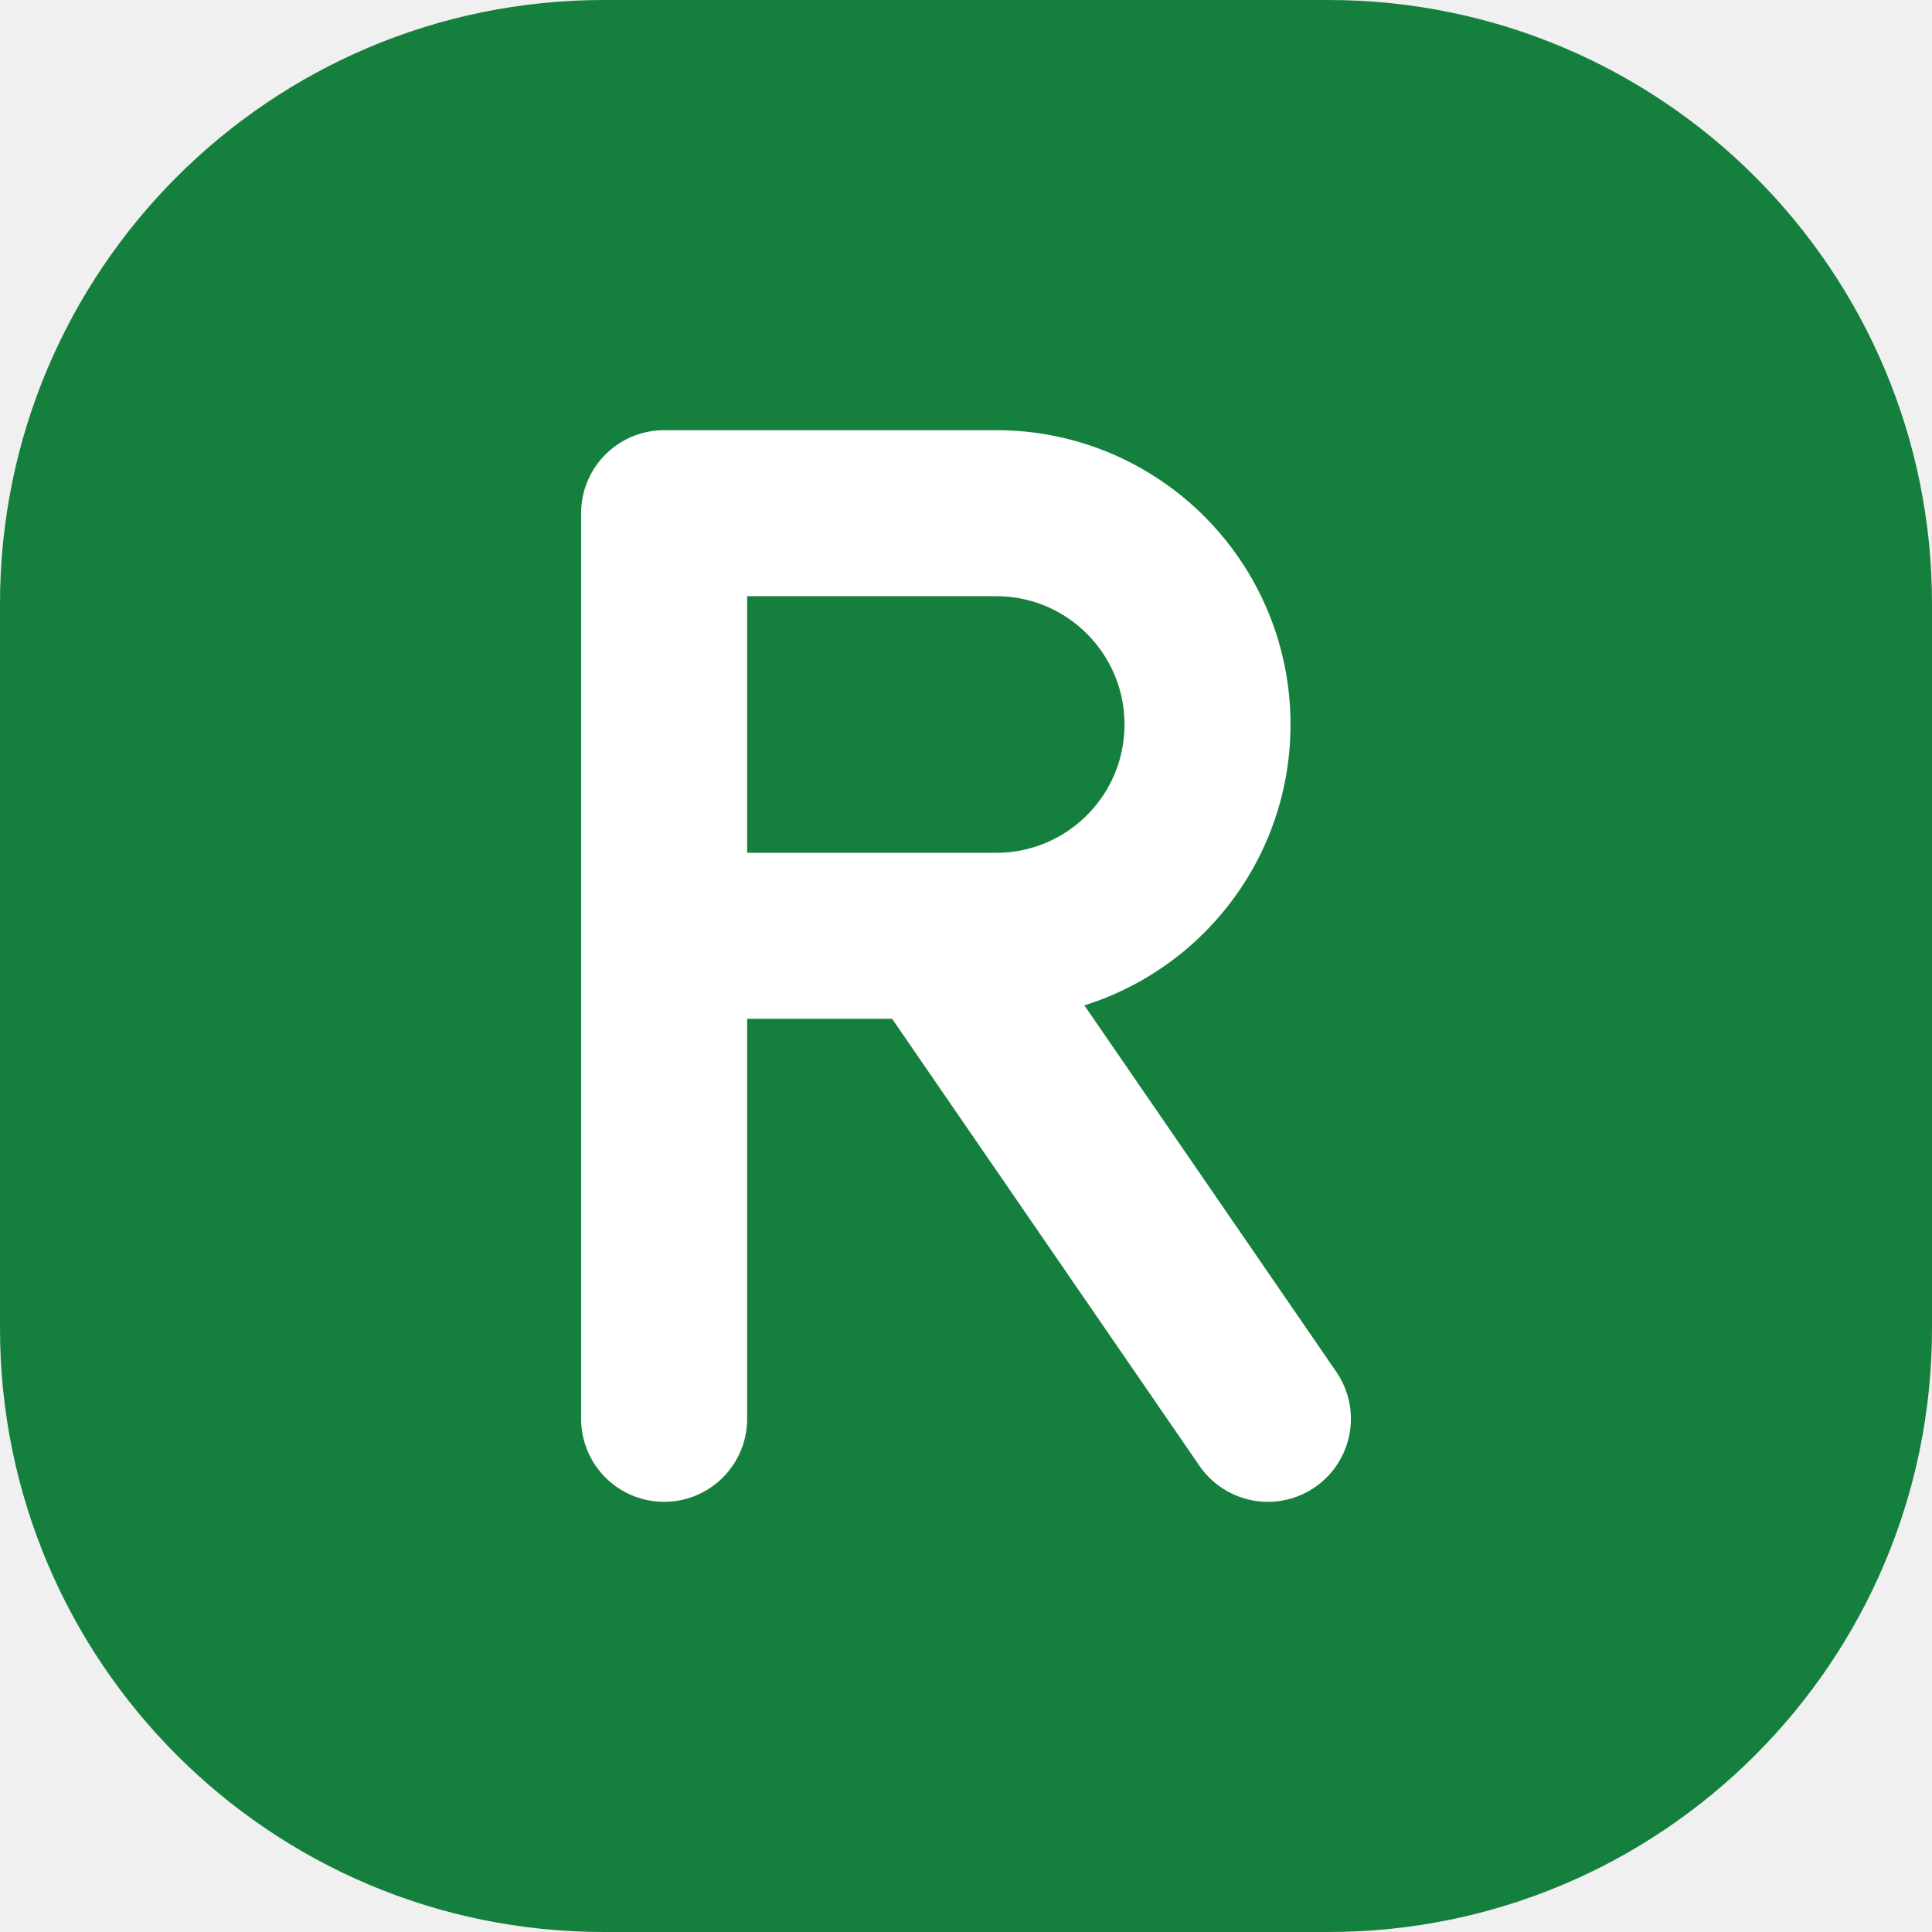
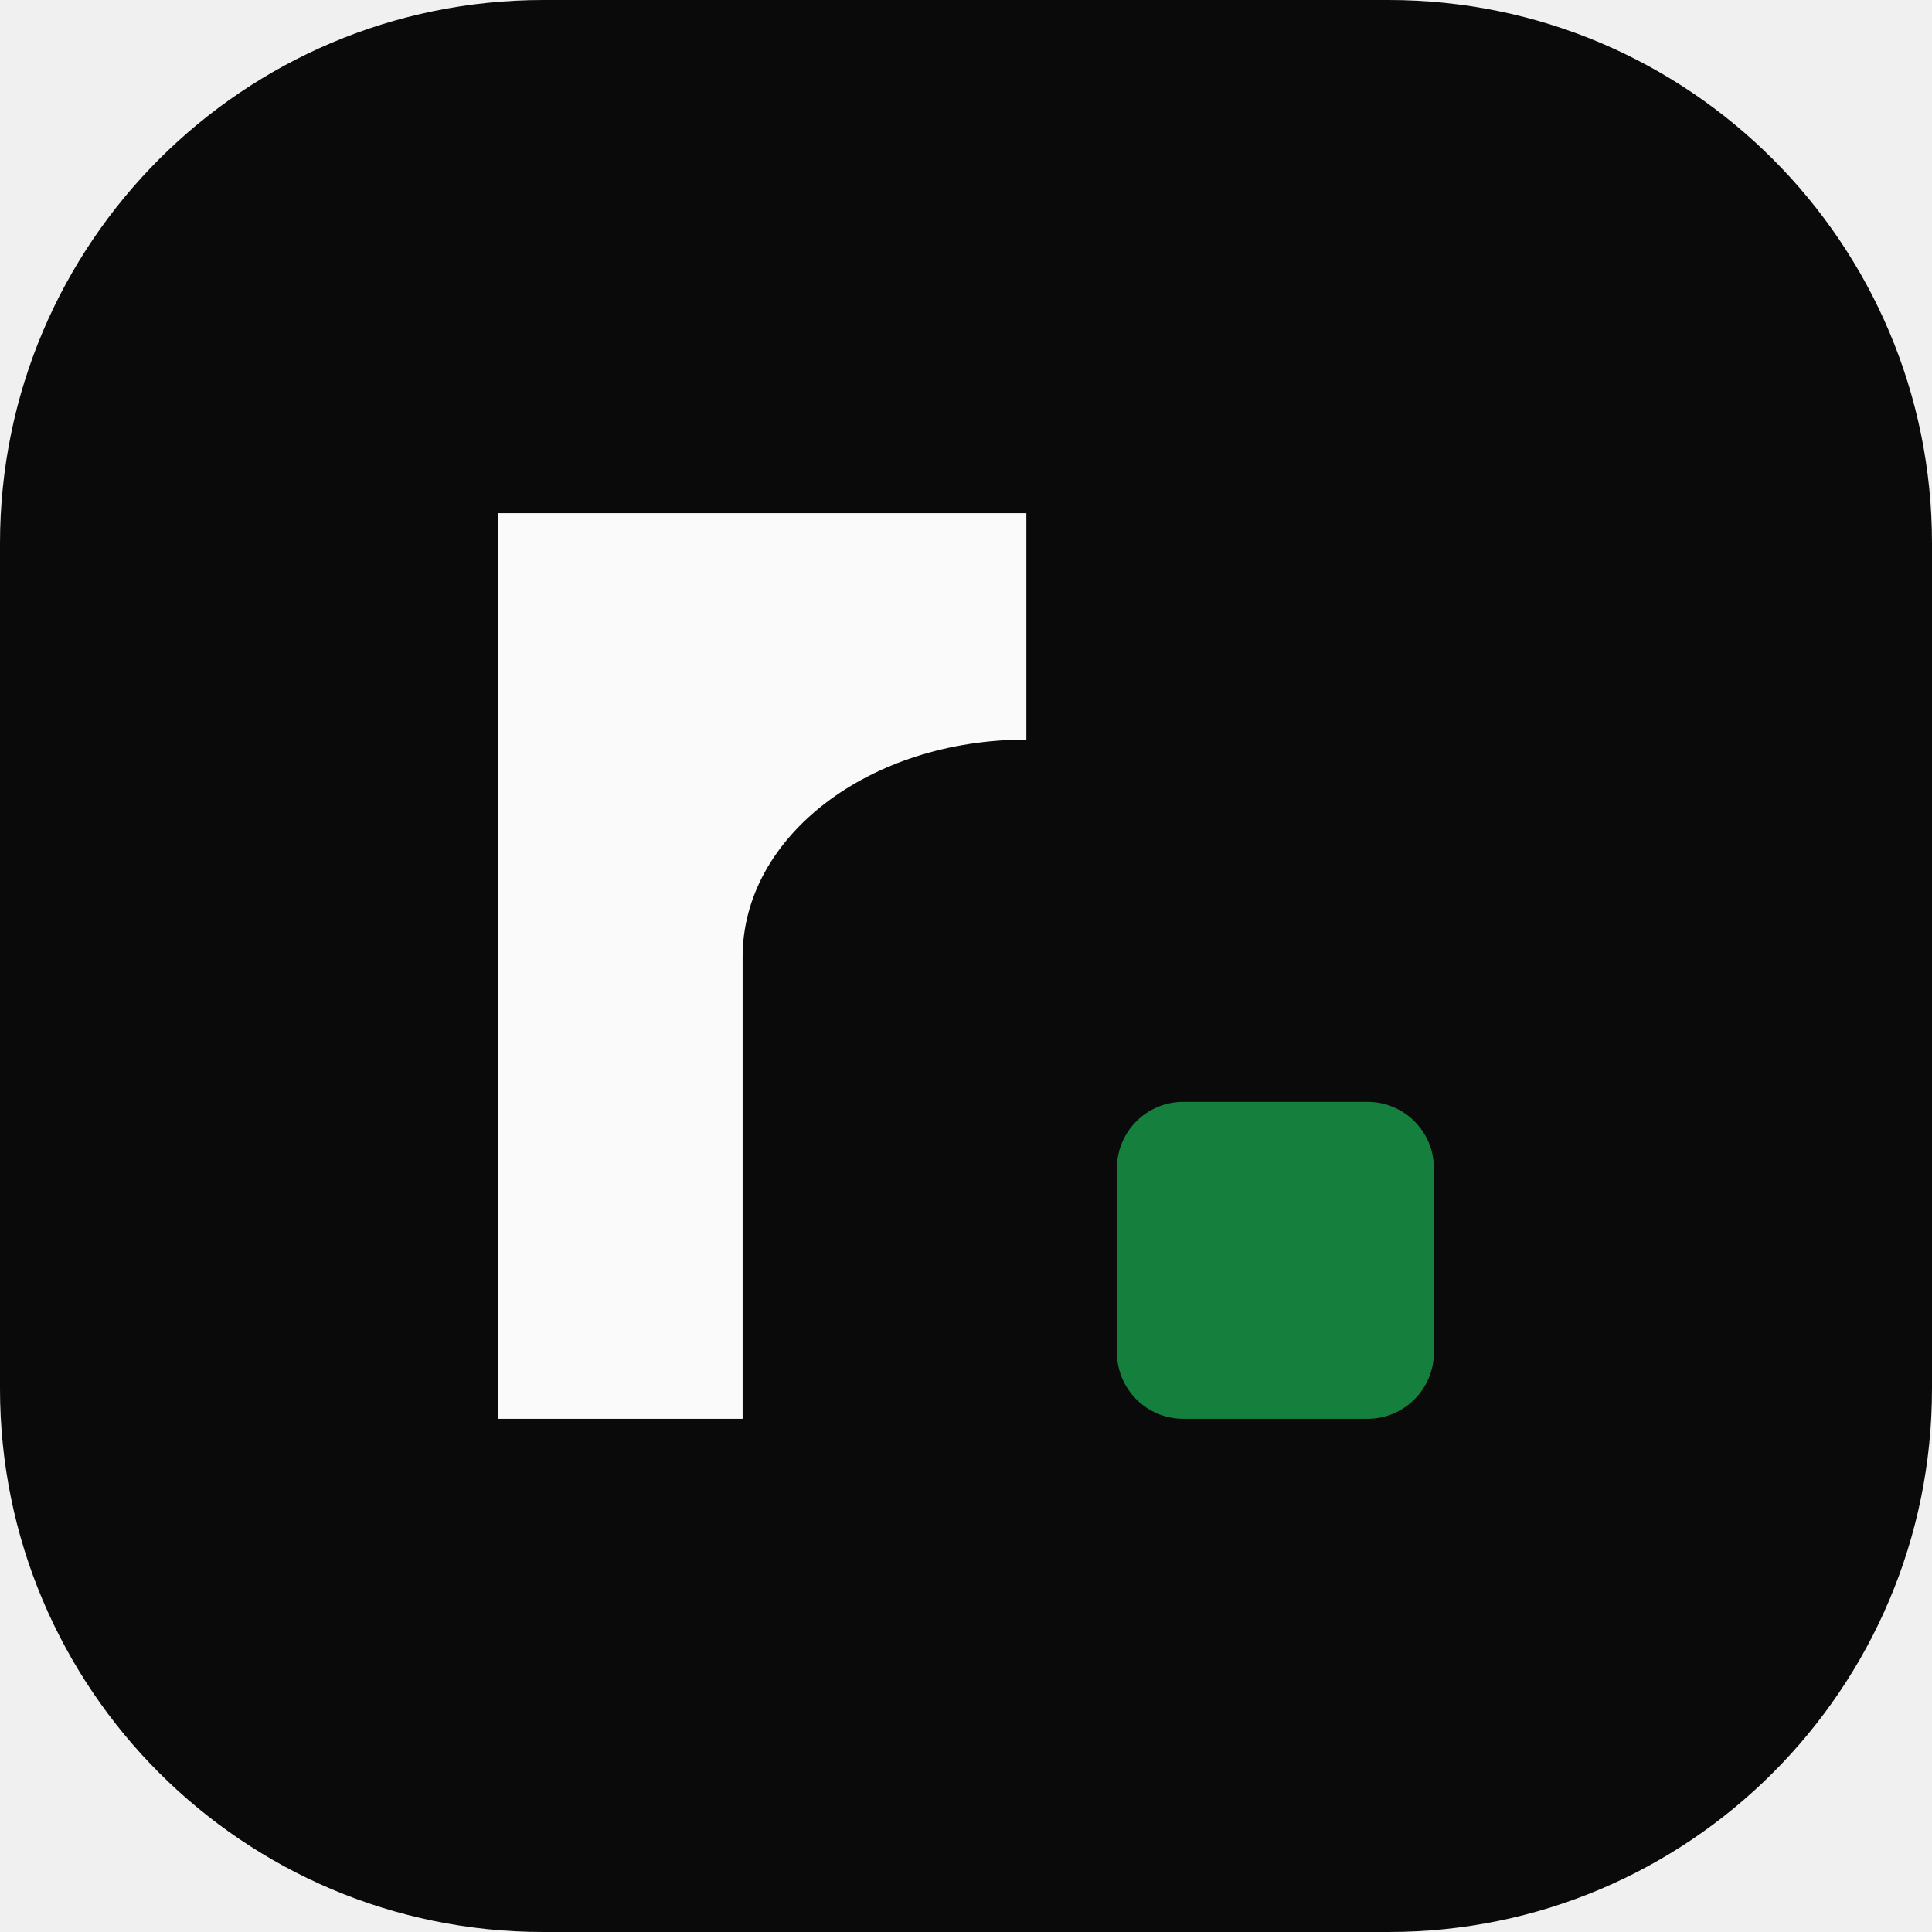
- <svg xmlns="http://www.w3.org/2000/svg" viewBox="0 0 32 32">
-   <rect width="32" height="32" rx="10" fill="#15803D" />
-   <path d="M11 23.5v-15h5.5a3.5 3.5 0 0 1 0 7H11m4.5 0 5.5 8" fill="none" stroke="#FFFFFF" stroke-width="2.75" stroke-linejoin="round" stroke-linecap="round" />
+ <svg xmlns="http://www.w3.org/2000/svg" viewBox="0 0 64 64">
+   <rect width="64" height="64" rx="18" fill="#0A0A0A" />
+   <path d="M16.5 47V17H34v7.5c-5.2 0-9.4 3.2-9.4 7.2V47z" fill="#FAFAFA" />
+   <rect x="37" y="36.5" width="10.5" height="10.5" rx="2.2" fill="#15803D" />
</svg>
